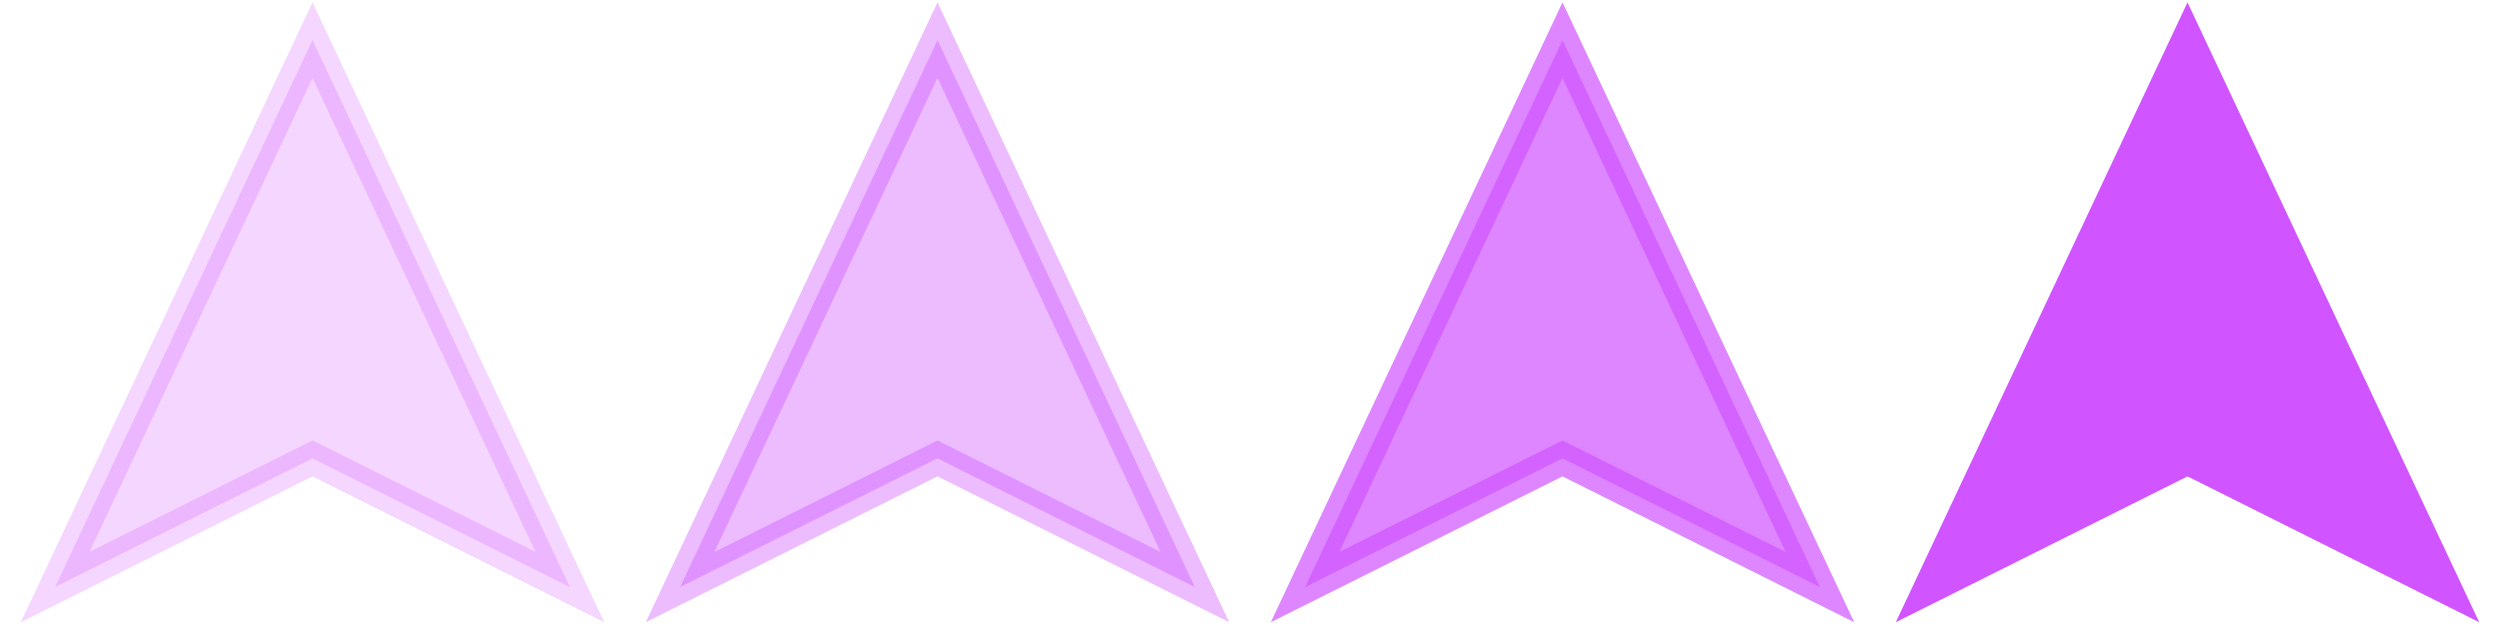
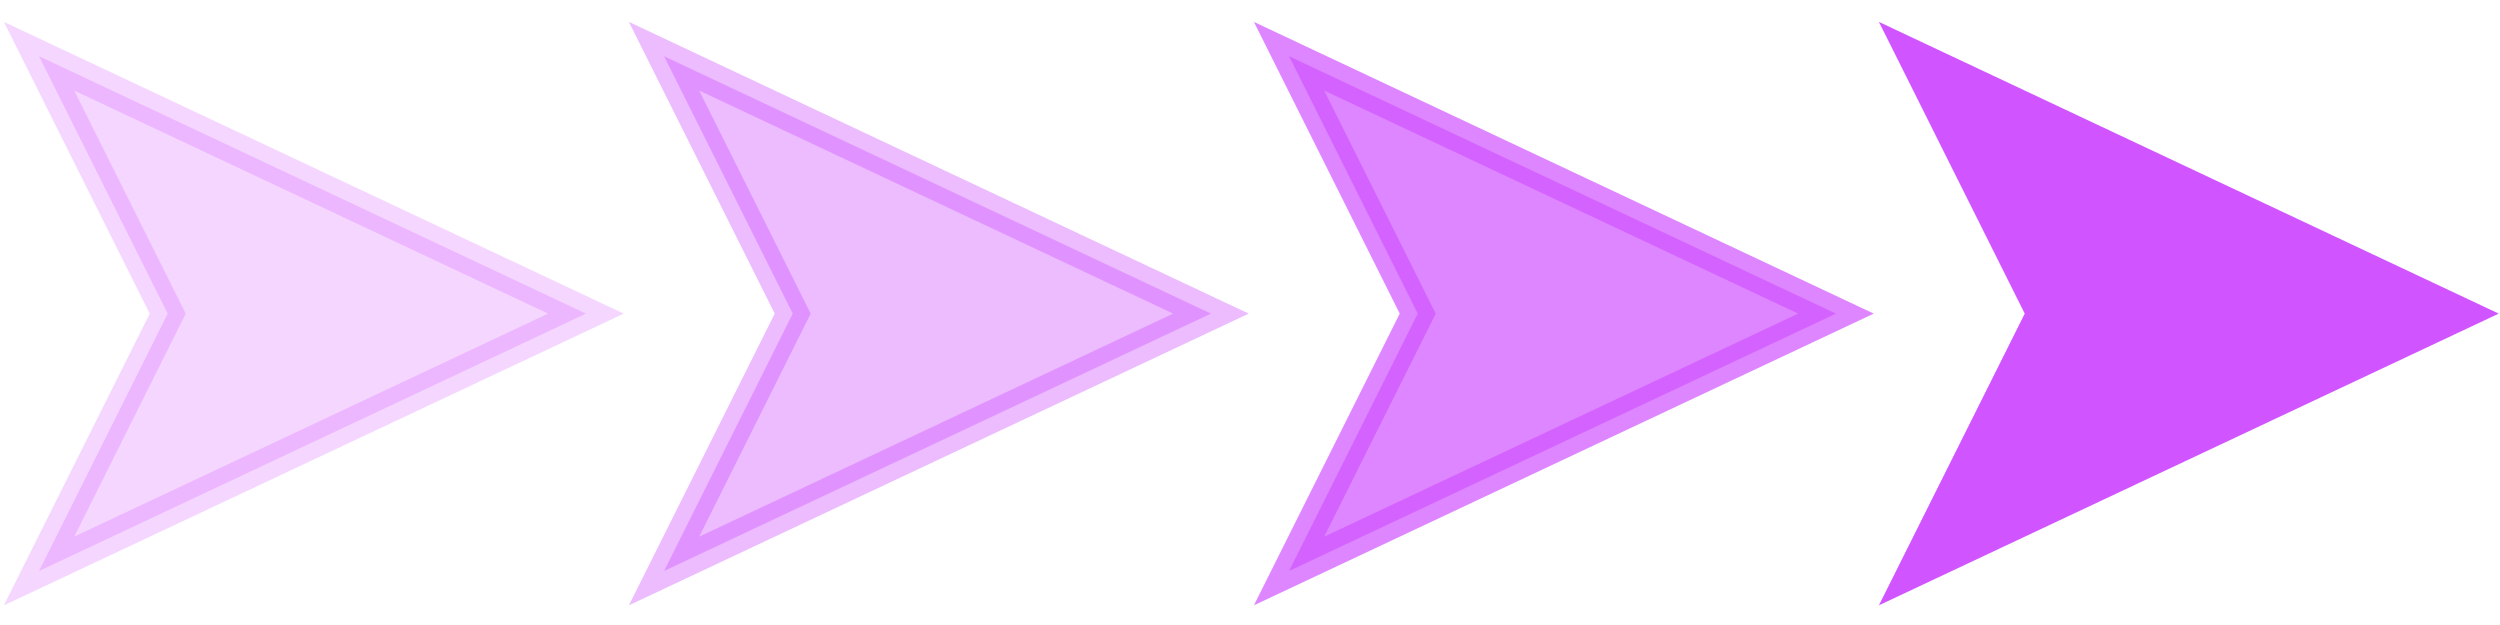
<svg xmlns="http://www.w3.org/2000/svg" width="56" height="14" id="svg2" version="1.1">
  <defs id="defs4" />
  <g id="layer1" transform="translate(0,-1038.362)">
-     <path style="fill:#d054ff;fill-opacity:1;stroke:#d054ff;stroke-width:0.721px;stroke-linecap:butt;stroke-linejoin:miter;stroke-opacity:1" d="M 43.235,1051.512 49,1048.63 54.765,1051.512 49,1039.262 z" id="path2993" />
-     <path id="path2988" d="M 1.235,1051.512 7,1048.63 12.765,1051.512 7,1039.262 z" style="fill:#d054ff;fill-opacity:0.235;stroke:#d054ff;stroke-width:0.721px;stroke-linecap:butt;stroke-linejoin:miter;stroke-opacity:0.235" />
-     <path style="fill:#d054ff;fill-opacity:0.392;stroke:#d054ff;stroke-width:0.721px;stroke-linecap:butt;stroke-linejoin:miter;stroke-opacity:0.392" d="M 15.235,1051.512 21,1048.63 26.765,1051.512 21,1039.262 z" id="path2990" />
-     <path id="path2994" d="M 29.235,1051.512 35,1048.63 40.765,1051.512 35,1039.262 z" style="fill:#d054ff;fill-opacity:0.706;stroke:#d054ff;stroke-width:0.721px;stroke-linecap:butt;stroke-linejoin:miter;stroke-opacity:0.706" />
+     <path style="fill:#d054ff;fill-opacity:1;stroke:#d054ff;stroke-width:0.721px;stroke-linecap:butt;stroke-linejoin:miter;stroke-opacity:1" d="m 42.875,1039.622 2.882,5.765 -2.882,5.765 12.25,-5.765 z" id="path2993" />
+     <path id="path2988" d="m 0.875,1039.622 2.882,5.765 -2.882,5.765 12.25,-5.765 z" style="fill:#d054ff;fill-opacity:0.235;stroke:#d054ff;stroke-width:0.721px;stroke-linecap:butt;stroke-linejoin:miter;stroke-opacity:0.235" />
+     <path style="fill:#d054ff;fill-opacity:0.392;stroke:#d054ff;stroke-width:0.721px;stroke-linecap:butt;stroke-linejoin:miter;stroke-opacity:0.392" d="m 14.875,1039.622 2.882,5.765 -2.882,5.765 12.25,-5.765 z" id="path2990" />
+     <path id="path2994" d="m 28.875,1039.622 2.882,5.765 -2.882,5.765 12.25,-5.765 z" style="fill:#d054ff;fill-opacity:0.706;stroke:#d054ff;stroke-width:0.721px;stroke-linecap:butt;stroke-linejoin:miter;stroke-opacity:0.706" />
  </g>
</svg>
